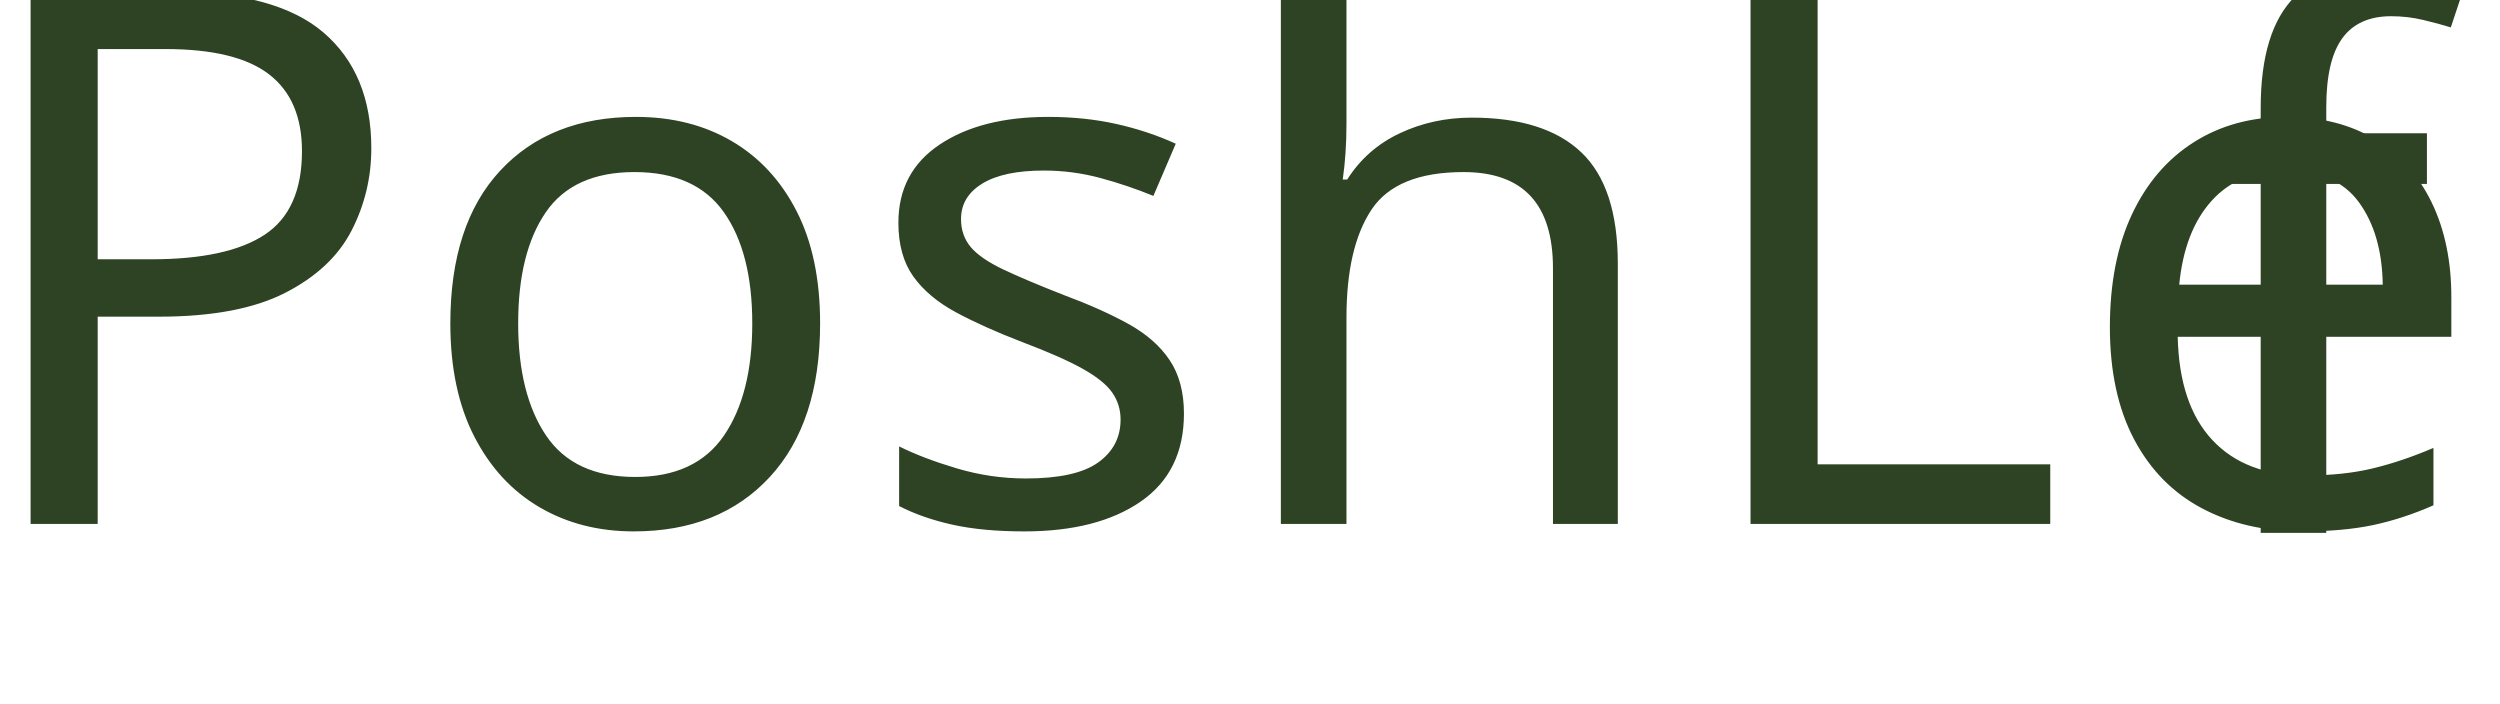
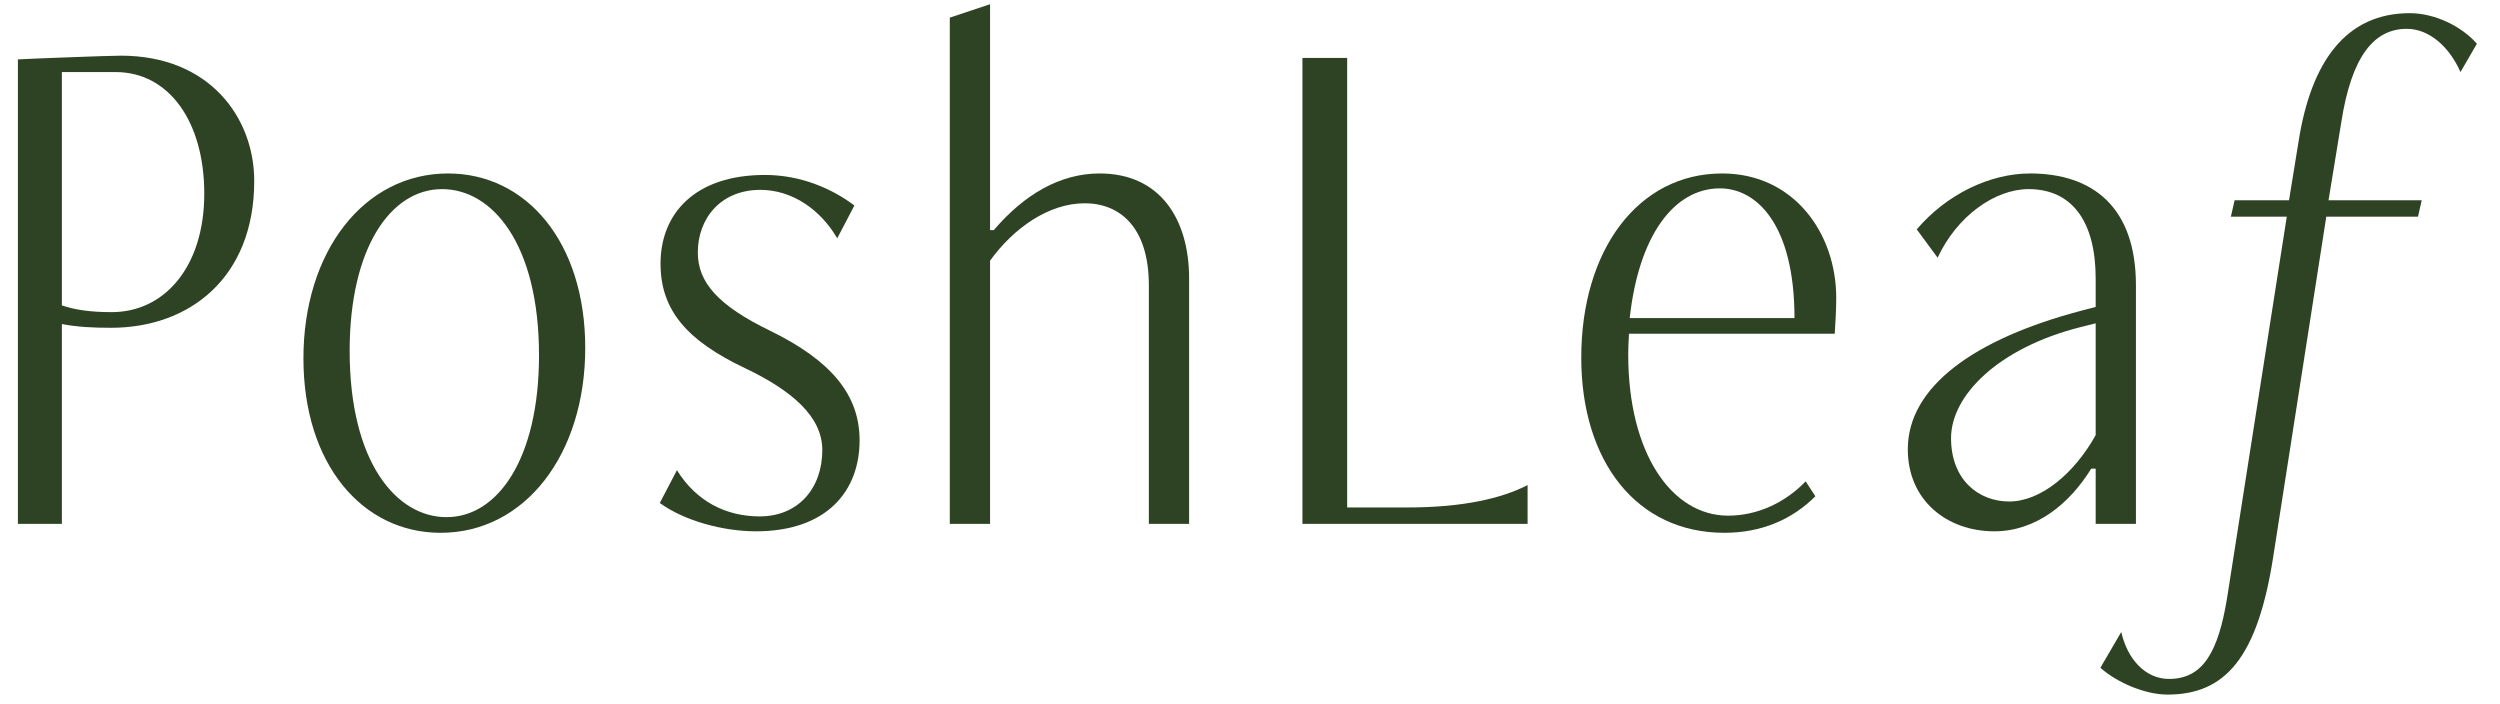
<svg xmlns="http://www.w3.org/2000/svg" version="1.1" id="Layer_1" x="0px" y="0px" viewBox="0 0 1006 283" style="enable-background:new 0 0 1006 283;" xml:space="preserve">
  <style type="text/css">
- 	.st0{fill:#2D4323;}
- 	.st1{font-family:'FreightNeoCndProLight-Regular';}
- 	.st2{font-size:300px;}
- 	.st3{font-family:'FreightNeoCndProLight-Italic';}
+ 	.st0{enable-background:new    ;}
+ 	.st1{fill:#2D4323;}
</style>
-   <text transform="matrix(1 0 0 1 -16.7845 210.835)" class="st0 st1 st2">PoshLea</text>
-   <text transform="matrix(1 0 0 1 876.9996 214.4326)" class="st0 st3 st2">f</text>
+   <g class="st0">
+     <path class="st1" d="M7.2,210.8V23.9c5.1-0.3,36.9-1.5,41.4-1.5c36,0,53.7,25.2,53.7,50.4c0,39-26.1,59.1-57.6,59.1   c-7.2,0-13.5-0.3-19.8-1.5v80.4H7.2z M24.9,29v93.9c5.4,1.8,11.4,2.7,20.1,2.7c21,0,37.2-18,37.2-47.7C82.2,49.1,68.1,29,46.5,29   H24.9z" />
+     <path class="st1" d="M122.1,144.2c0-42.9,24.3-74.4,58.2-74.4c31.5,0,55.2,27.6,55.2,70.2c0,42.9-24.3,74.4-58.2,74.4   C145.8,214.4,122.1,186.8,122.1,144.2z M216.9,143c0-45-18.9-66.9-39-66.9c-20.7,0-37.2,23.7-37.2,65.1c0,45,18.9,66.9,39,66.9   C200.4,208.1,216.9,184.4,216.9,143z" />
+     <path class="st1" d="M272.4,189.2c7.8,12.6,19.8,18.6,33.3,18.6c15.6,0,25.2-11.4,25.2-26.7c0-13.5-12.3-24-31.2-33   c-23.4-11.1-33.9-23.4-33.9-42c0-20.4,14.1-35.7,42-35.7c14.7,0,27.3,5.7,36,12.3l-6.9,13.2c-6.6-11.4-18-19.5-30.9-19.5   c-16.2,0-25.2,11.7-25.2,25.2c0,12,8.1,21.3,29.1,31.5c24.6,12,36,25.8,36,44.1c0,20.4-13.2,36.6-41.7,36.6   c-13.2,0-28.8-4.2-38.7-11.4L272.4,189.2z" />
+     <path class="st1" d="M462.3,210.8v-96c0-23.4-11.7-33-25.8-33c-14.7,0-28.8,10.2-38.1,23.1v105.9h-16.2V7.1l16.2-5.4v90.9h1.5   c12.3-14.4,26.7-22.8,42.6-22.8c24.3,0,36,18.3,36,42.3v98.7H462.3z" />
+     <path class="st1" d="M524.1,210.8V23.3h18v180.9h24.3c22.2,0,37.8-3.6,48.3-9v15.6H524.1z" />
+     <path class="st1" d="M730.5,199.7c-9.3,9.3-21.6,14.7-36.6,14.7c-35.4,0-57.6-28.8-57.6-70.5c0-43.2,22.8-74.1,56.7-74.1   c28.8,0,45.9,24,45.9,50.1c0,4.2-0.3,9.9-0.6,14.4h-82.8c0,0-0.3,5.1-0.3,8.4c0,39.6,17.4,64.8,40.2,64.8c12,0,23.1-5.4,31.2-13.8   L730.5,199.7z M722.1,128c0-37.8-15.3-52.2-30-52.2c-18.6,0-32.7,19.2-36.3,52.2H722.1z" />
+     <path class="st1" d="M843.3,210.8v-22.2h-1.8c-8.7,14.1-22.2,25.2-39,25.2c-18.9,0-34.8-12.3-34.8-33c0-25.2,26.7-44.4,69.9-55.8   l5.7-1.5v-11.4c0-23.1-9.6-36-27-36c-13.5,0-28.8,10.8-36.6,27.6l-8.4-11.4c12-14.1,29.4-22.5,45.6-22.5c25.2,0,42.6,13.5,42.6,45   v96H843.3z M843.3,130.1l-6,1.5c-33.3,8.4-52.2,27.6-52.2,44.7c0,16.8,11.1,25.5,23.4,25.5c12.6,0,26.1-11.1,34.8-26.7V130.1z" />
+   </g>
+   <g class="st0">
+     <path class="st1" d="M920.2,87.2h-22.5l1.5-6.6h21.9l3.9-24c5.1-32.1,19.2-51.3,44.7-51.3c10.2,0,21,5.4,27,12.3L990.1,29   c-4.5-10.2-12.6-17.4-21.6-17.4c-12.9,0-22.2,10.5-26.4,37.8L937,80.6h37.5l-1.5,6.6h-36.9l-21.3,136.5   c-6.3,40.8-19.2,55.8-42.6,55.8c-9.3,0-20.7-5.1-27-10.8l8.4-14.4c2.4,10.8,9.6,18.9,19.2,18.9c13.5,0,19.8-10.5,23.4-32.7   L920.2,87.2z" />
+   </g>
</svg>
